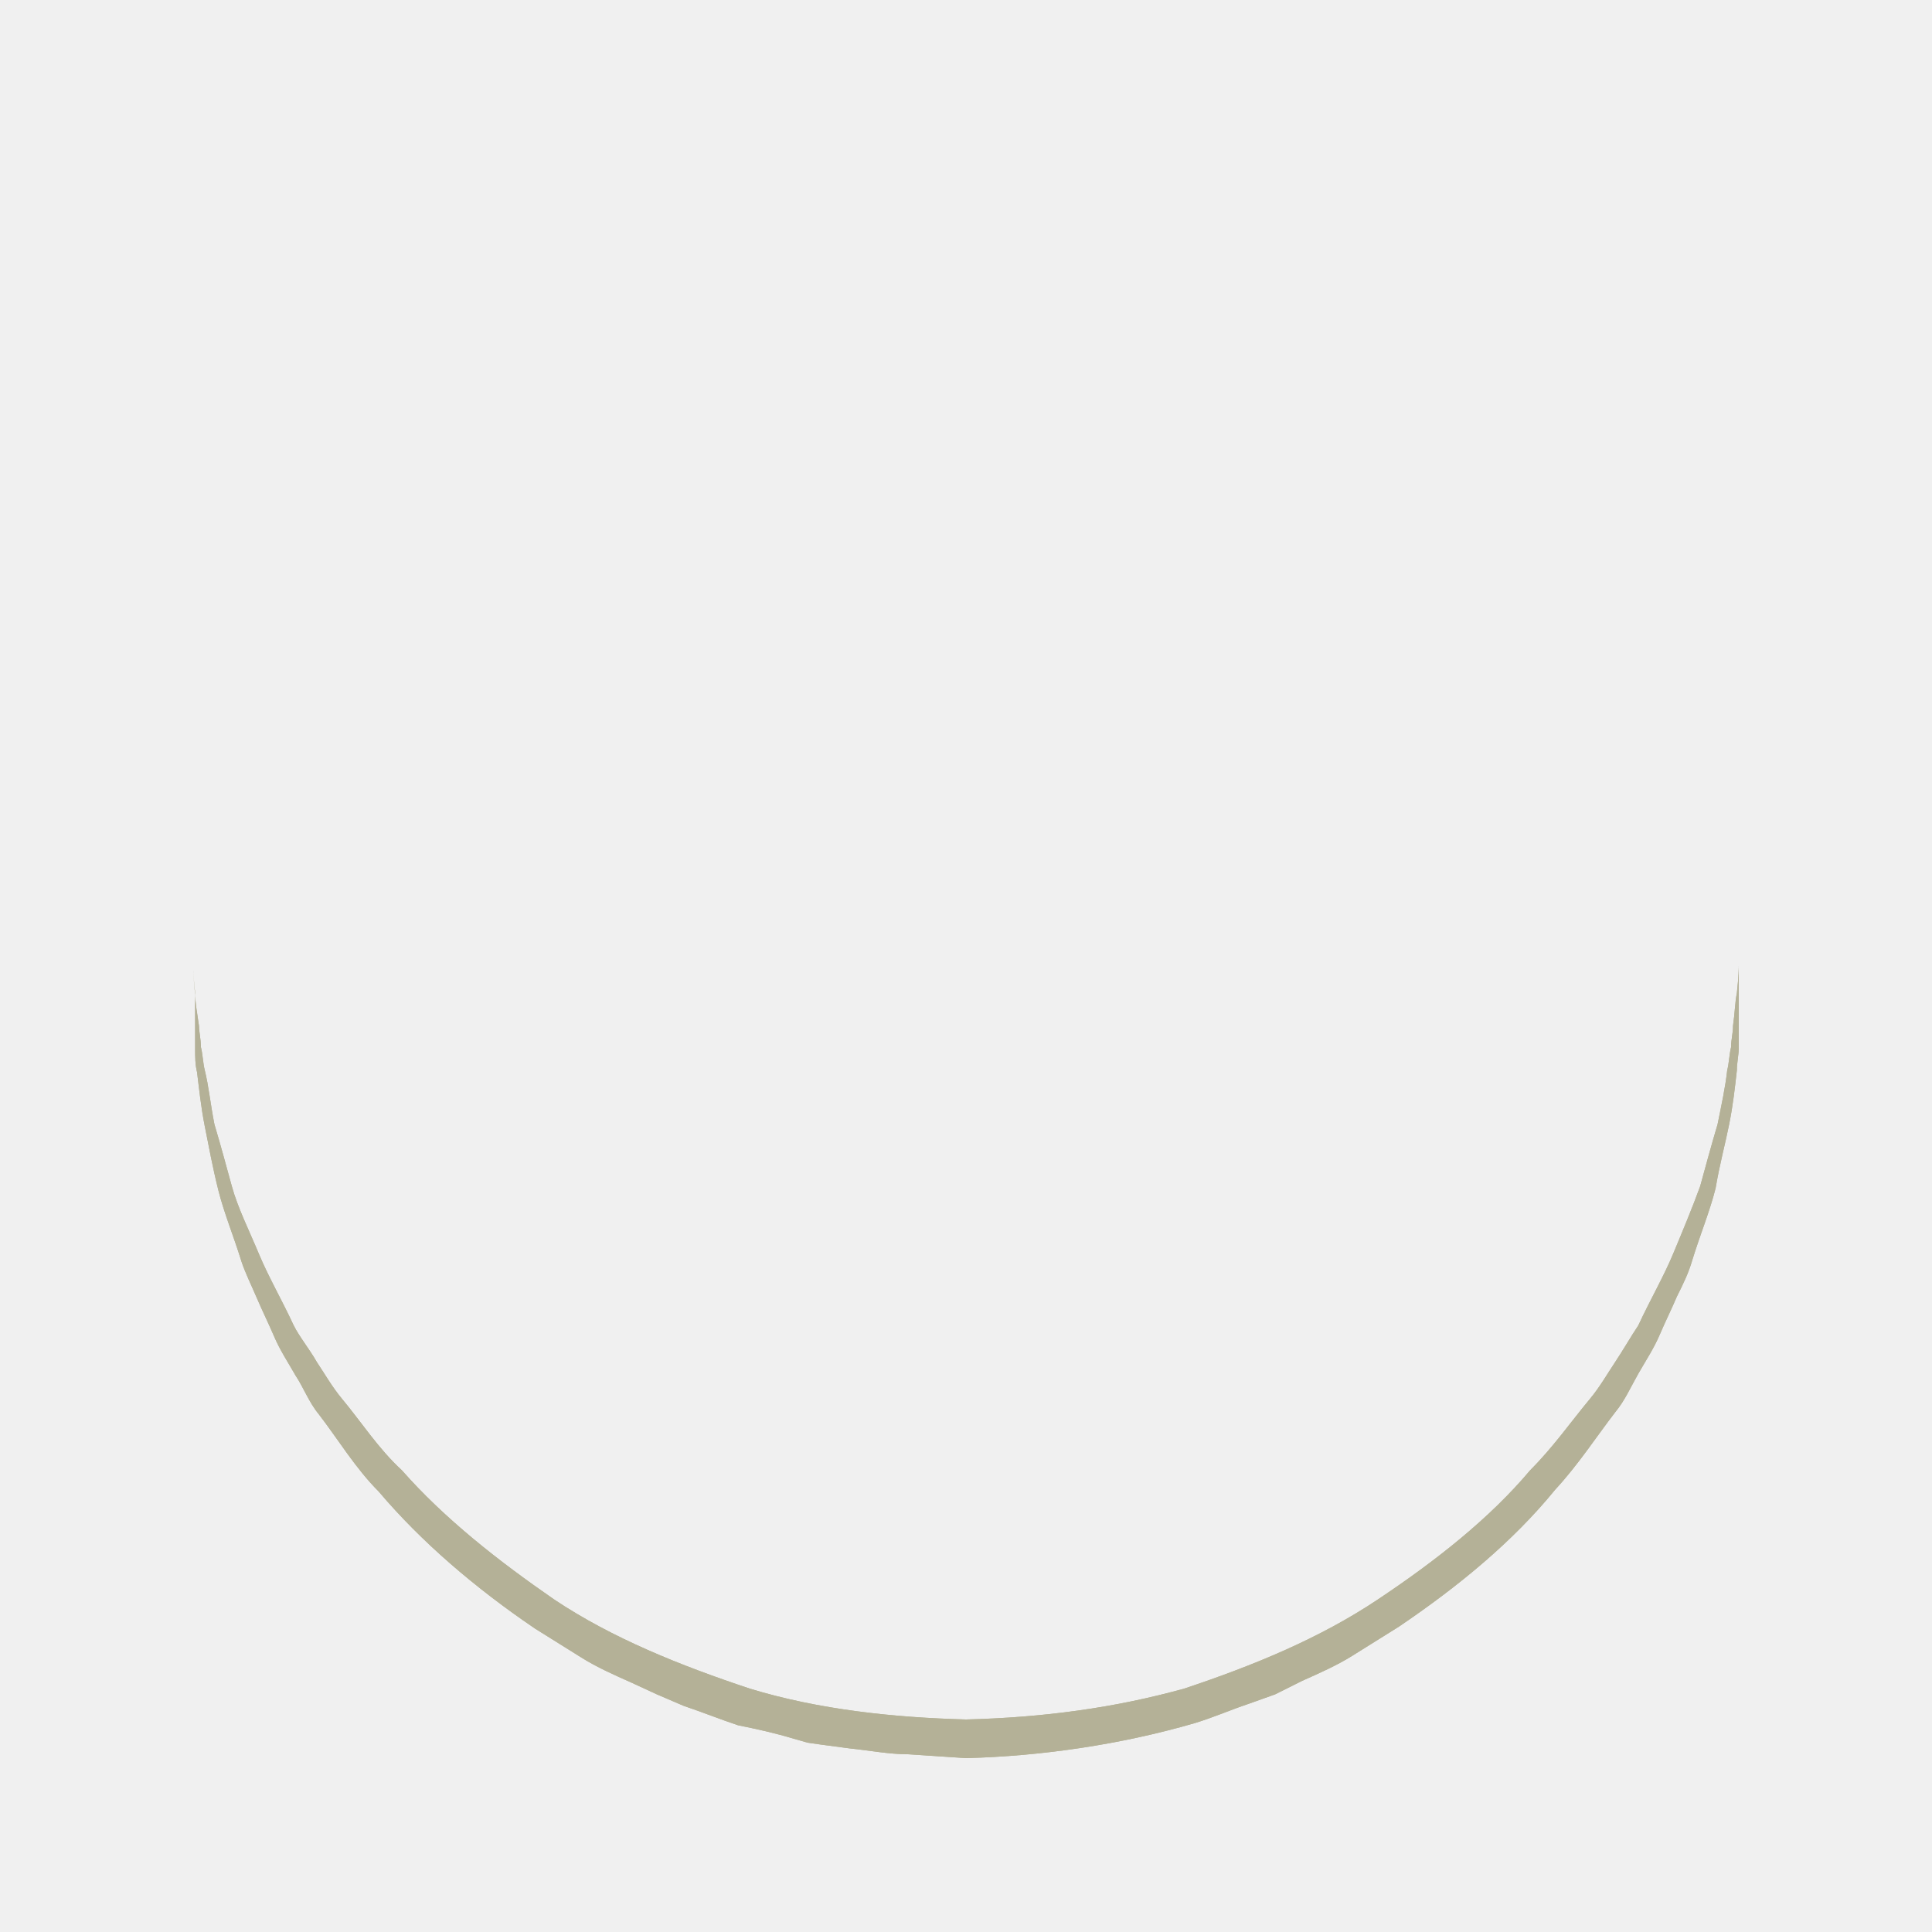
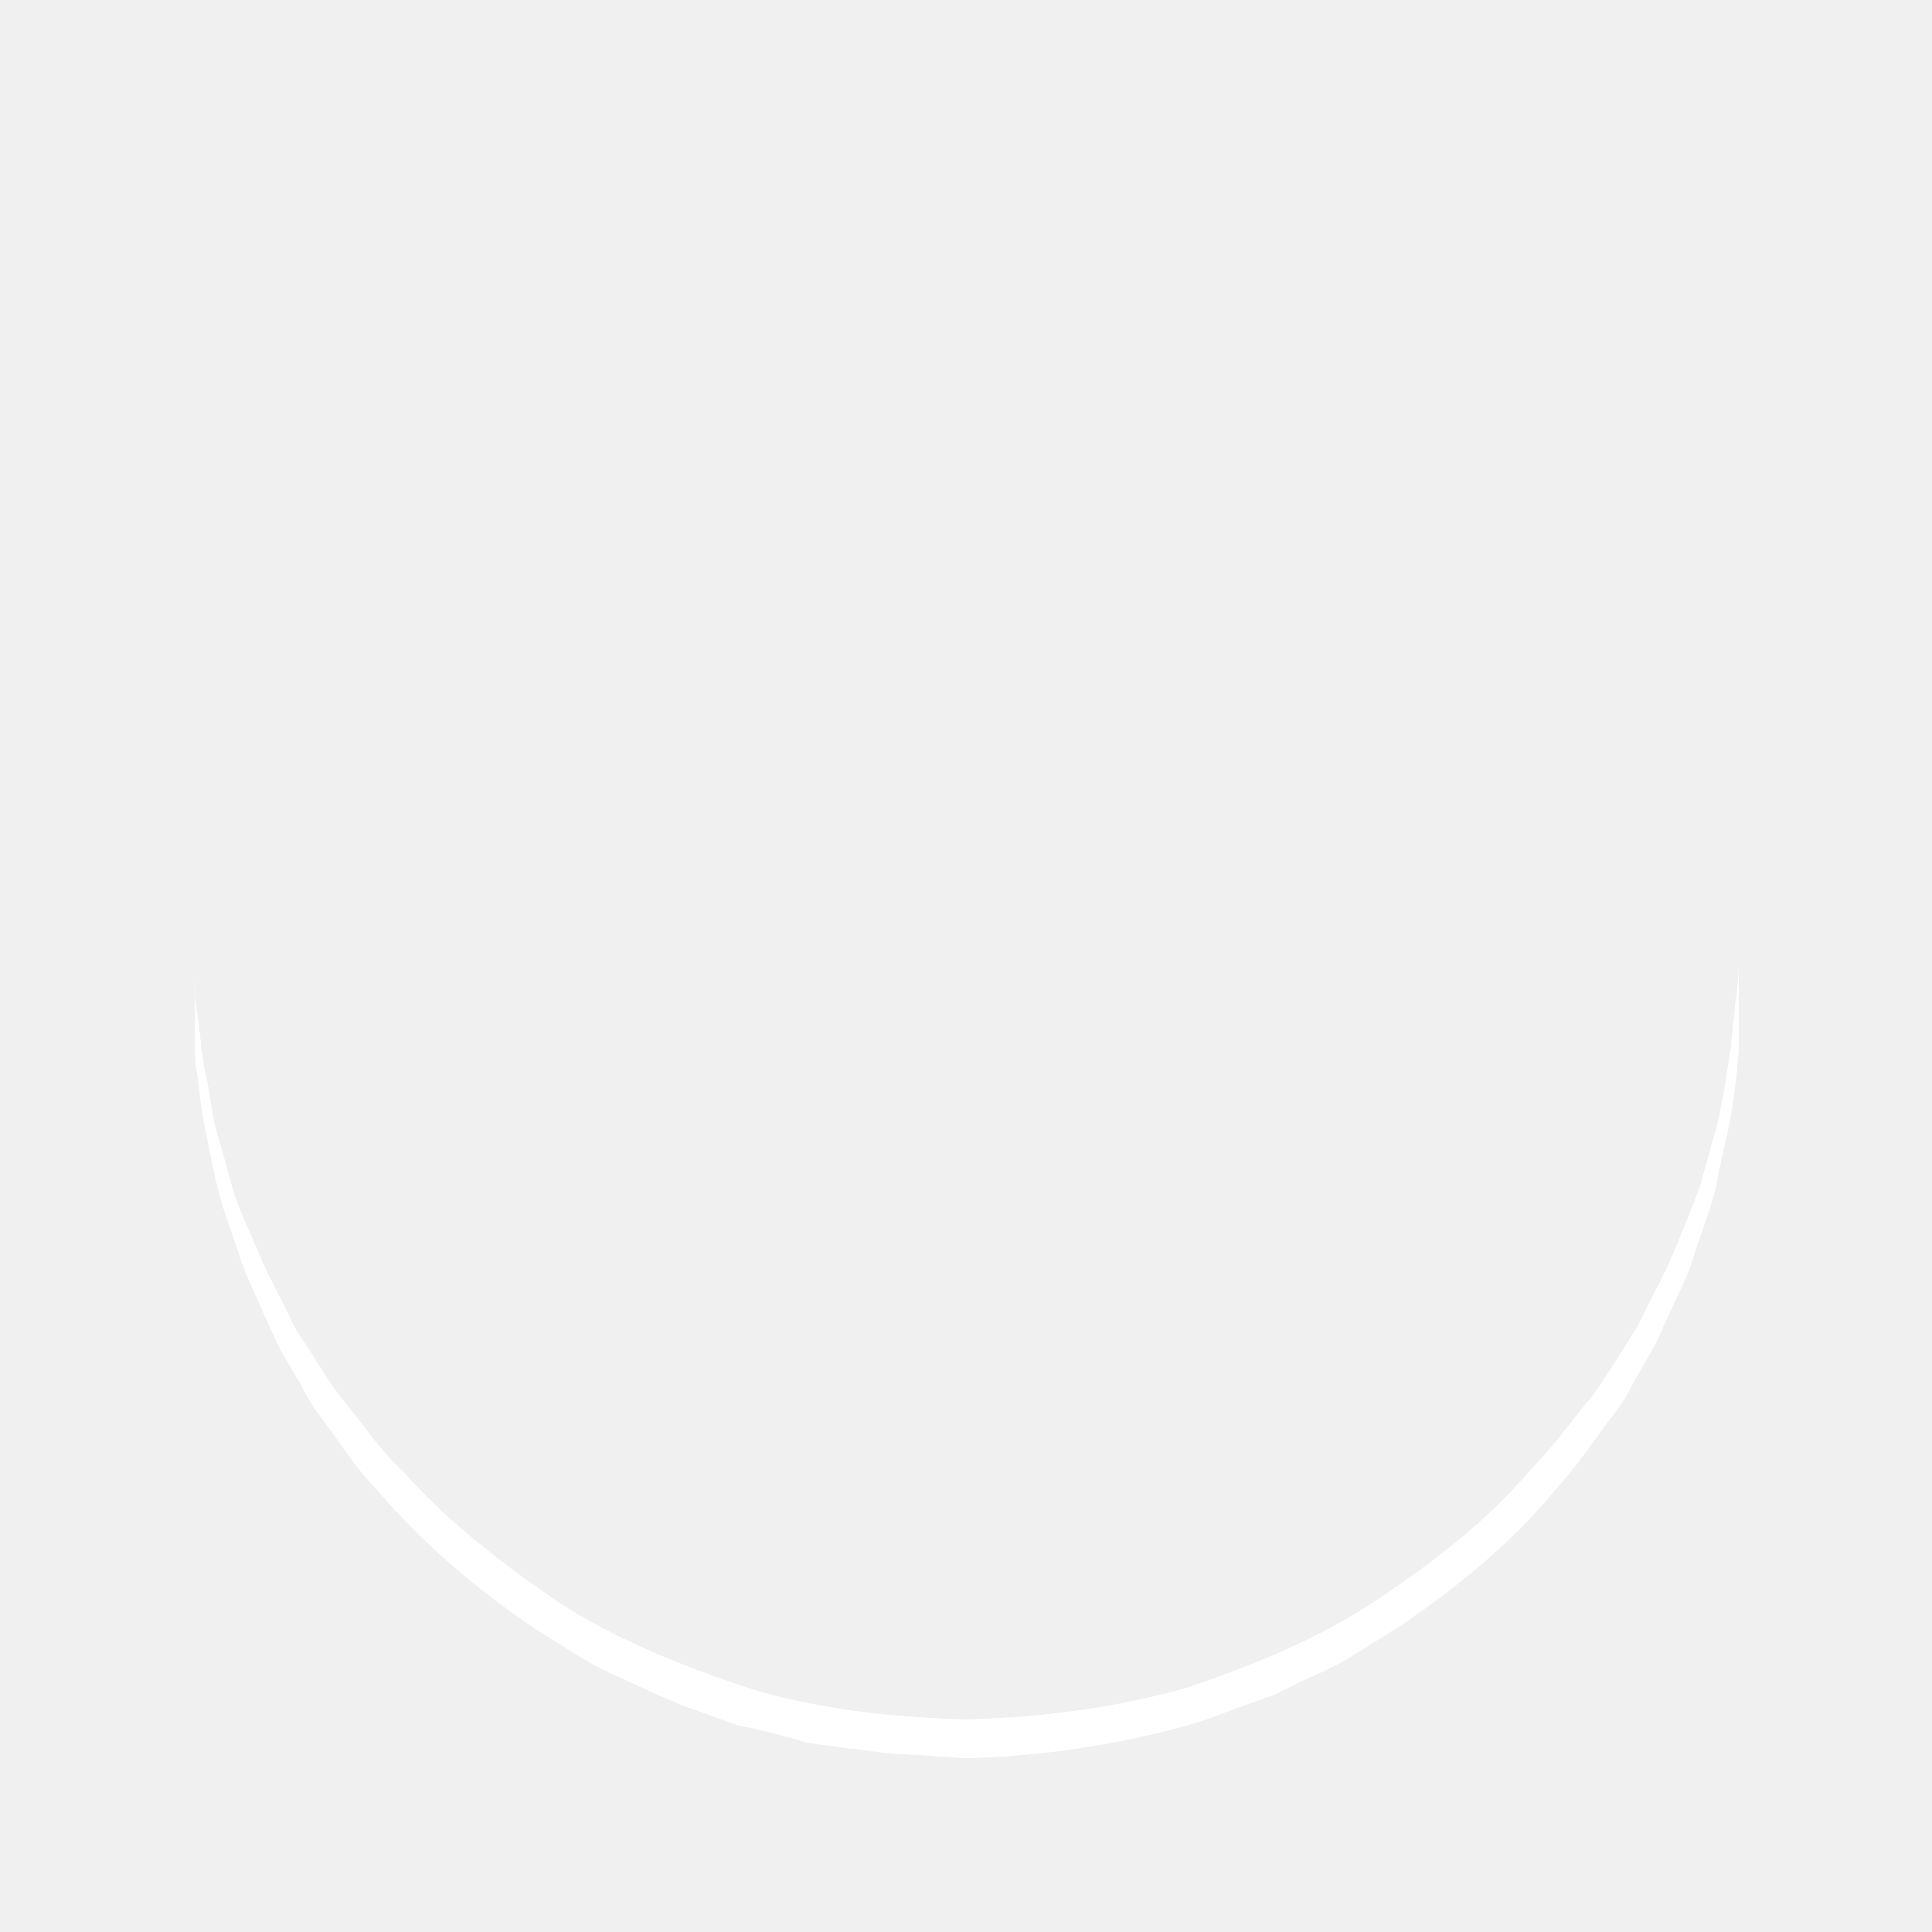
<svg xmlns="http://www.w3.org/2000/svg" class="uil-ring" preserveAspectRatio="xMidYMid" viewBox="0 0 100 100" height="120px" width="120px">
  <rect class="bk" fill="none" height="100" width="100" y="0" x="0" />
  <defs>
    <filter height="300%" width="300%" y="-100%" x="-100%" id="uil-ring-shadow">
      <feOffset dy="0" dx="0" in="SourceGraphic" result="offOut" />
      <feGaussianBlur stdDeviation="0" in="offOut" result="blurOut" />
      <feBlend mode="normal" in2="blurOut" in="SourceGraphic" />
    </filter>
  </defs>
-   <path filter="url(#uil-ring-shadow)" fill="#b4b197" d="M10,50c0,0,0,0.5,0.1,1.4c0,0.5,0.1,1,0.2,1.7c0,0.3,0.1,0.7,0.1,1.1c0.1,0.4,0.1,0.8,0.2,1.2c0.2,0.8,0.3,1.8,0.5,2.8 c0.3,1,0.6,2.1,0.9,3.2c0.3,1.1,0.9,2.3,1.4,3.5c0.5,1.2,1.2,2.4,1.8,3.7c0.3,0.6,0.8,1.2,1.2,1.9c0.4,0.6,0.8,1.3,1.3,1.9 c1,1.2,1.9,2.6,3.1,3.7c2.2,2.5,5,4.7,7.9,6.7c3,2,6.5,3.4,10.1,4.6c3.6,1.1,7.5,1.5,11.2,1.6c4-0.1,7.7-0.6,11.3-1.6 c3.6-1.2,7-2.6,10-4.6c3-2,5.8-4.2,7.9-6.7c1.2-1.2,2.1-2.5,3.1-3.7c0.5-0.6,0.9-1.3,1.3-1.9c0.4-0.6,0.8-1.3,1.2-1.9 c0.6-1.3,1.3-2.5,1.8-3.7c0.5-1.2,1-2.4,1.4-3.5c0.3-1.1,0.6-2.2,0.9-3.2c0.2-1,0.4-1.9,0.5-2.8c0.1-0.4,0.1-0.8,0.2-1.2 c0-0.4,0.1-0.7,0.1-1.1c0.1-0.7,0.1-1.2,0.2-1.7C90,50.5,90,50,90,50s0,0.5,0,1.4c0,0.5,0,1,0,1.7c0,0.3,0,0.7,0,1.1 c0,0.4-0.1,0.8-0.1,1.2c-0.1,0.9-0.2,1.8-0.4,2.8c-0.2,1-0.5,2.1-0.7,3.3c-0.3,1.2-0.8,2.4-1.2,3.7c-0.2,0.7-0.5,1.3-0.8,1.9 c-0.3,0.7-0.6,1.3-0.9,2c-0.3,0.7-0.7,1.3-1.1,2c-0.4,0.7-0.7,1.4-1.2,2c-1,1.3-1.9,2.7-3.1,4c-2.2,2.7-5,5-8.1,7.1 c-0.8,0.5-1.6,1-2.4,1.5c-0.8,0.5-1.7,0.9-2.6,1.3L66,87.7l-1.4,0.5c-0.9,0.3-1.8,0.7-2.8,1c-3.8,1.1-7.9,1.7-11.8,1.8L47,90.8 c-1,0-2-0.2-3-0.3l-1.5-0.2l-0.7-0.1L41.1,90c-1-0.3-1.9-0.5-2.9-0.7c-0.9-0.3-1.9-0.7-2.8-1L34,87.7l-1.3-0.6 c-0.9-0.4-1.8-0.8-2.6-1.3c-0.8-0.5-1.6-1-2.4-1.5c-3.1-2.1-5.9-4.5-8.1-7.1c-1.2-1.2-2.1-2.7-3.1-4c-0.5-0.6-0.8-1.4-1.2-2 c-0.4-0.7-0.8-1.3-1.1-2c-0.3-0.7-0.6-1.3-0.9-2c-0.3-0.7-0.6-1.3-0.8-1.9c-0.4-1.3-0.9-2.5-1.2-3.7c-0.3-1.2-0.5-2.3-0.7-3.3 c-0.2-1-0.3-2-0.4-2.8c-0.1-0.4-0.1-0.8-0.1-1.2c0-0.4,0-0.7,0-1.1c0-0.7,0-1.2,0-1.7C10,50.5,10,50,10,50z">
+   <path filter="url(#uil-ring-shadow)" fill="#FFF" d="M10,50c0,0,0,0.5,0.1,1.4c0,0.5,0.1,1,0.2,1.7c0,0.3,0.1,0.7,0.1,1.1c0.1,0.4,0.1,0.8,0.2,1.2c0.2,0.8,0.3,1.8,0.5,2.8 c0.3,1,0.6,2.1,0.9,3.2c0.3,1.1,0.9,2.3,1.4,3.5c0.5,1.2,1.2,2.4,1.8,3.7c0.3,0.6,0.8,1.2,1.2,1.9c0.4,0.6,0.8,1.3,1.3,1.9 c1,1.2,1.9,2.6,3.1,3.7c2.2,2.5,5,4.7,7.9,6.7c3,2,6.5,3.4,10.1,4.6c3.6,1.1,7.5,1.5,11.2,1.6c4-0.1,7.7-0.6,11.3-1.6 c3.6-1.2,7-2.6,10-4.6c3-2,5.8-4.2,7.9-6.7c1.2-1.2,2.1-2.5,3.1-3.7c0.5-0.6,0.9-1.3,1.3-1.9c0.4-0.6,0.8-1.3,1.2-1.9 c0.6-1.3,1.3-2.5,1.8-3.7c0.5-1.2,1-2.4,1.4-3.5c0.3-1.1,0.6-2.2,0.9-3.2c0.2-1,0.4-1.9,0.5-2.8c0.1-0.4,0.1-0.8,0.2-1.2 c0-0.4,0.1-0.7,0.1-1.1c0.1-0.7,0.1-1.2,0.2-1.7C90,50.5,90,50,90,50s0,0.5,0,1.4c0,0.5,0,1,0,1.7c0,0.3,0,0.7,0,1.1 c0,0.4-0.1,0.8-0.1,1.2c-0.1,0.9-0.2,1.8-0.4,2.8c-0.2,1-0.5,2.1-0.7,3.3c-0.3,1.2-0.8,2.4-1.2,3.7c-0.2,0.7-0.5,1.3-0.8,1.9 c-0.3,0.7-0.6,1.3-0.9,2c-0.3,0.7-0.7,1.3-1.1,2c-0.4,0.7-0.7,1.4-1.2,2c-1,1.3-1.9,2.7-3.1,4c-2.2,2.7-5,5-8.1,7.1 c-0.8,0.5-1.6,1-2.4,1.5c-0.8,0.5-1.7,0.9-2.6,1.3L66,87.7l-1.4,0.5c-0.9,0.3-1.8,0.7-2.8,1c-3.8,1.1-7.9,1.7-11.8,1.8L47,90.8 c-1,0-2-0.2-3-0.3l-1.5-0.2l-0.7-0.1L41.1,90c-1-0.3-1.9-0.5-2.9-0.7c-0.9-0.3-1.9-0.7-2.8-1L34,87.7l-1.3-0.6 c-0.9-0.4-1.8-0.8-2.6-1.3c-0.8-0.5-1.6-1-2.4-1.5c-3.1-2.1-5.9-4.5-8.1-7.1c-1.2-1.2-2.1-2.7-3.1-4c-0.5-0.6-0.8-1.4-1.2-2 c-0.4-0.7-0.8-1.3-1.1-2c-0.3-0.7-0.6-1.3-0.9-2c-0.3-0.7-0.6-1.3-0.8-1.9c-0.4-1.3-0.9-2.5-1.2-3.7c-0.3-1.2-0.5-2.3-0.7-3.3 c-0.2-1-0.3-2-0.4-2.8c-0.1-0.4-0.1-0.8-0.1-1.2c0-0.4,0-0.7,0-1.1c0-0.7,0-1.2,0-1.7C10,50.5,10,50,10,50z">
    <animateTransform dur="1s" repeatCount="indefinite" to="360 50 50" from="0 50 50" type="rotate" attributeName="transform" />
  </path>
</svg>
